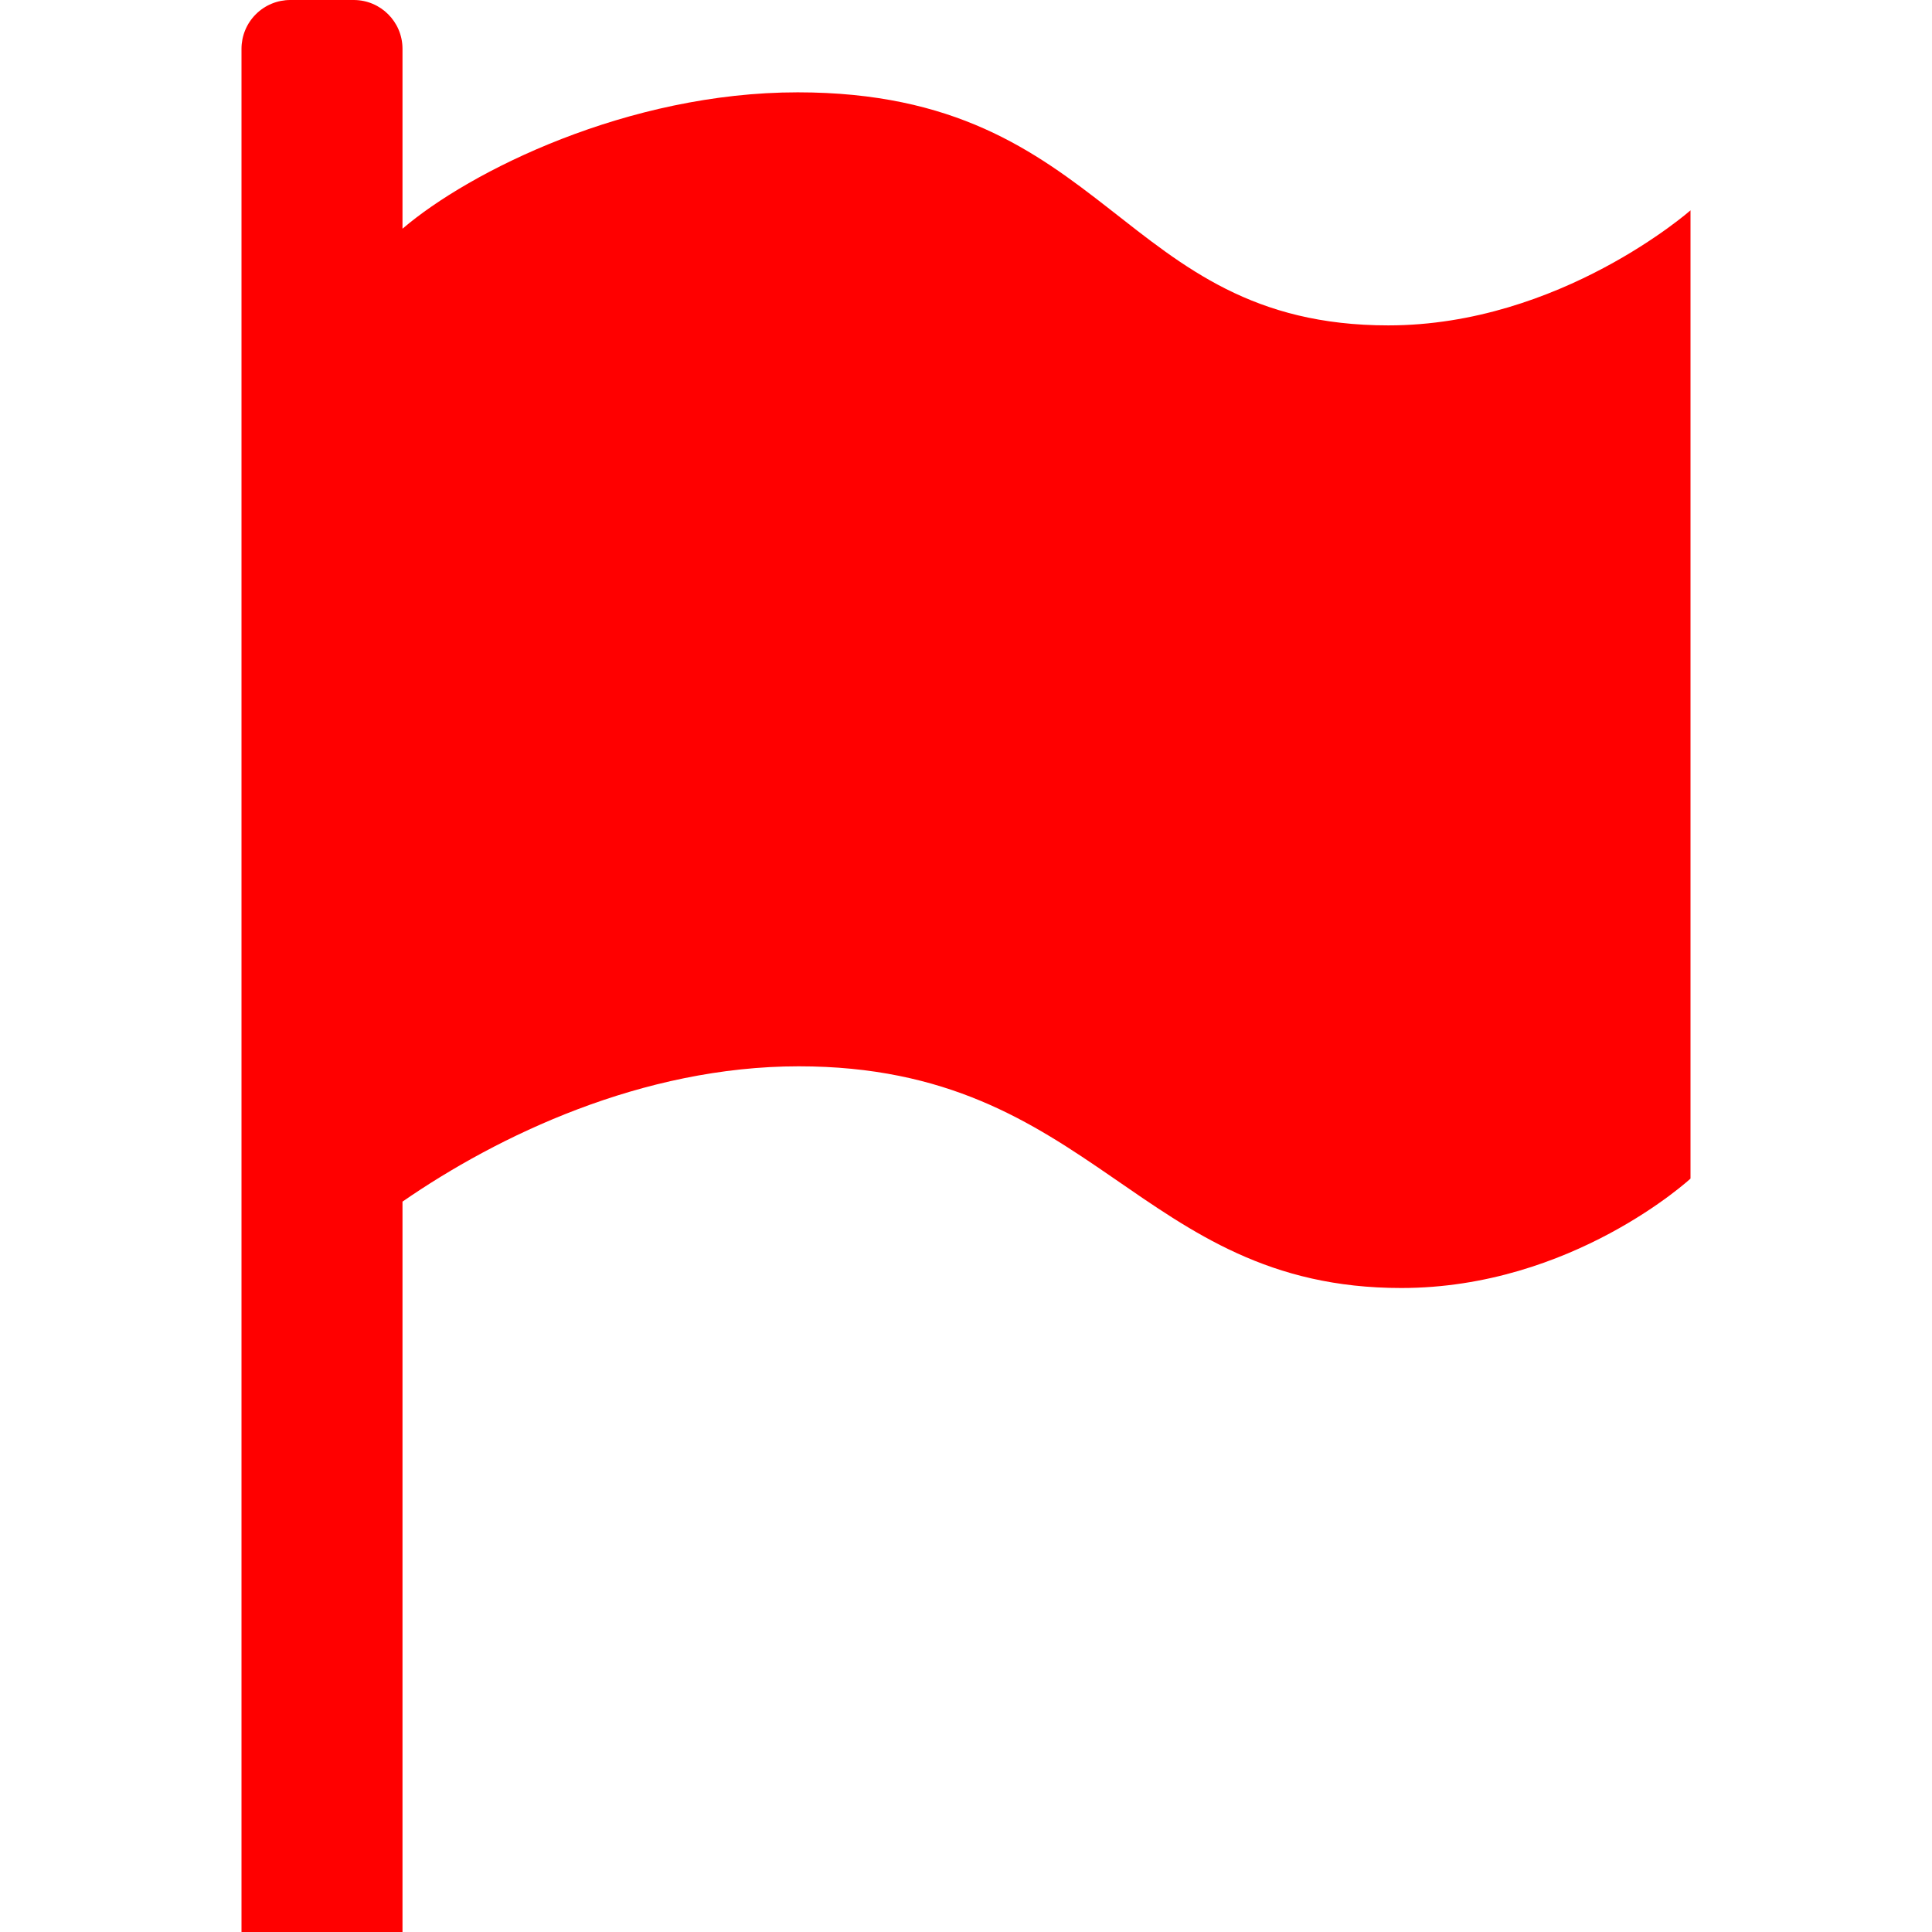
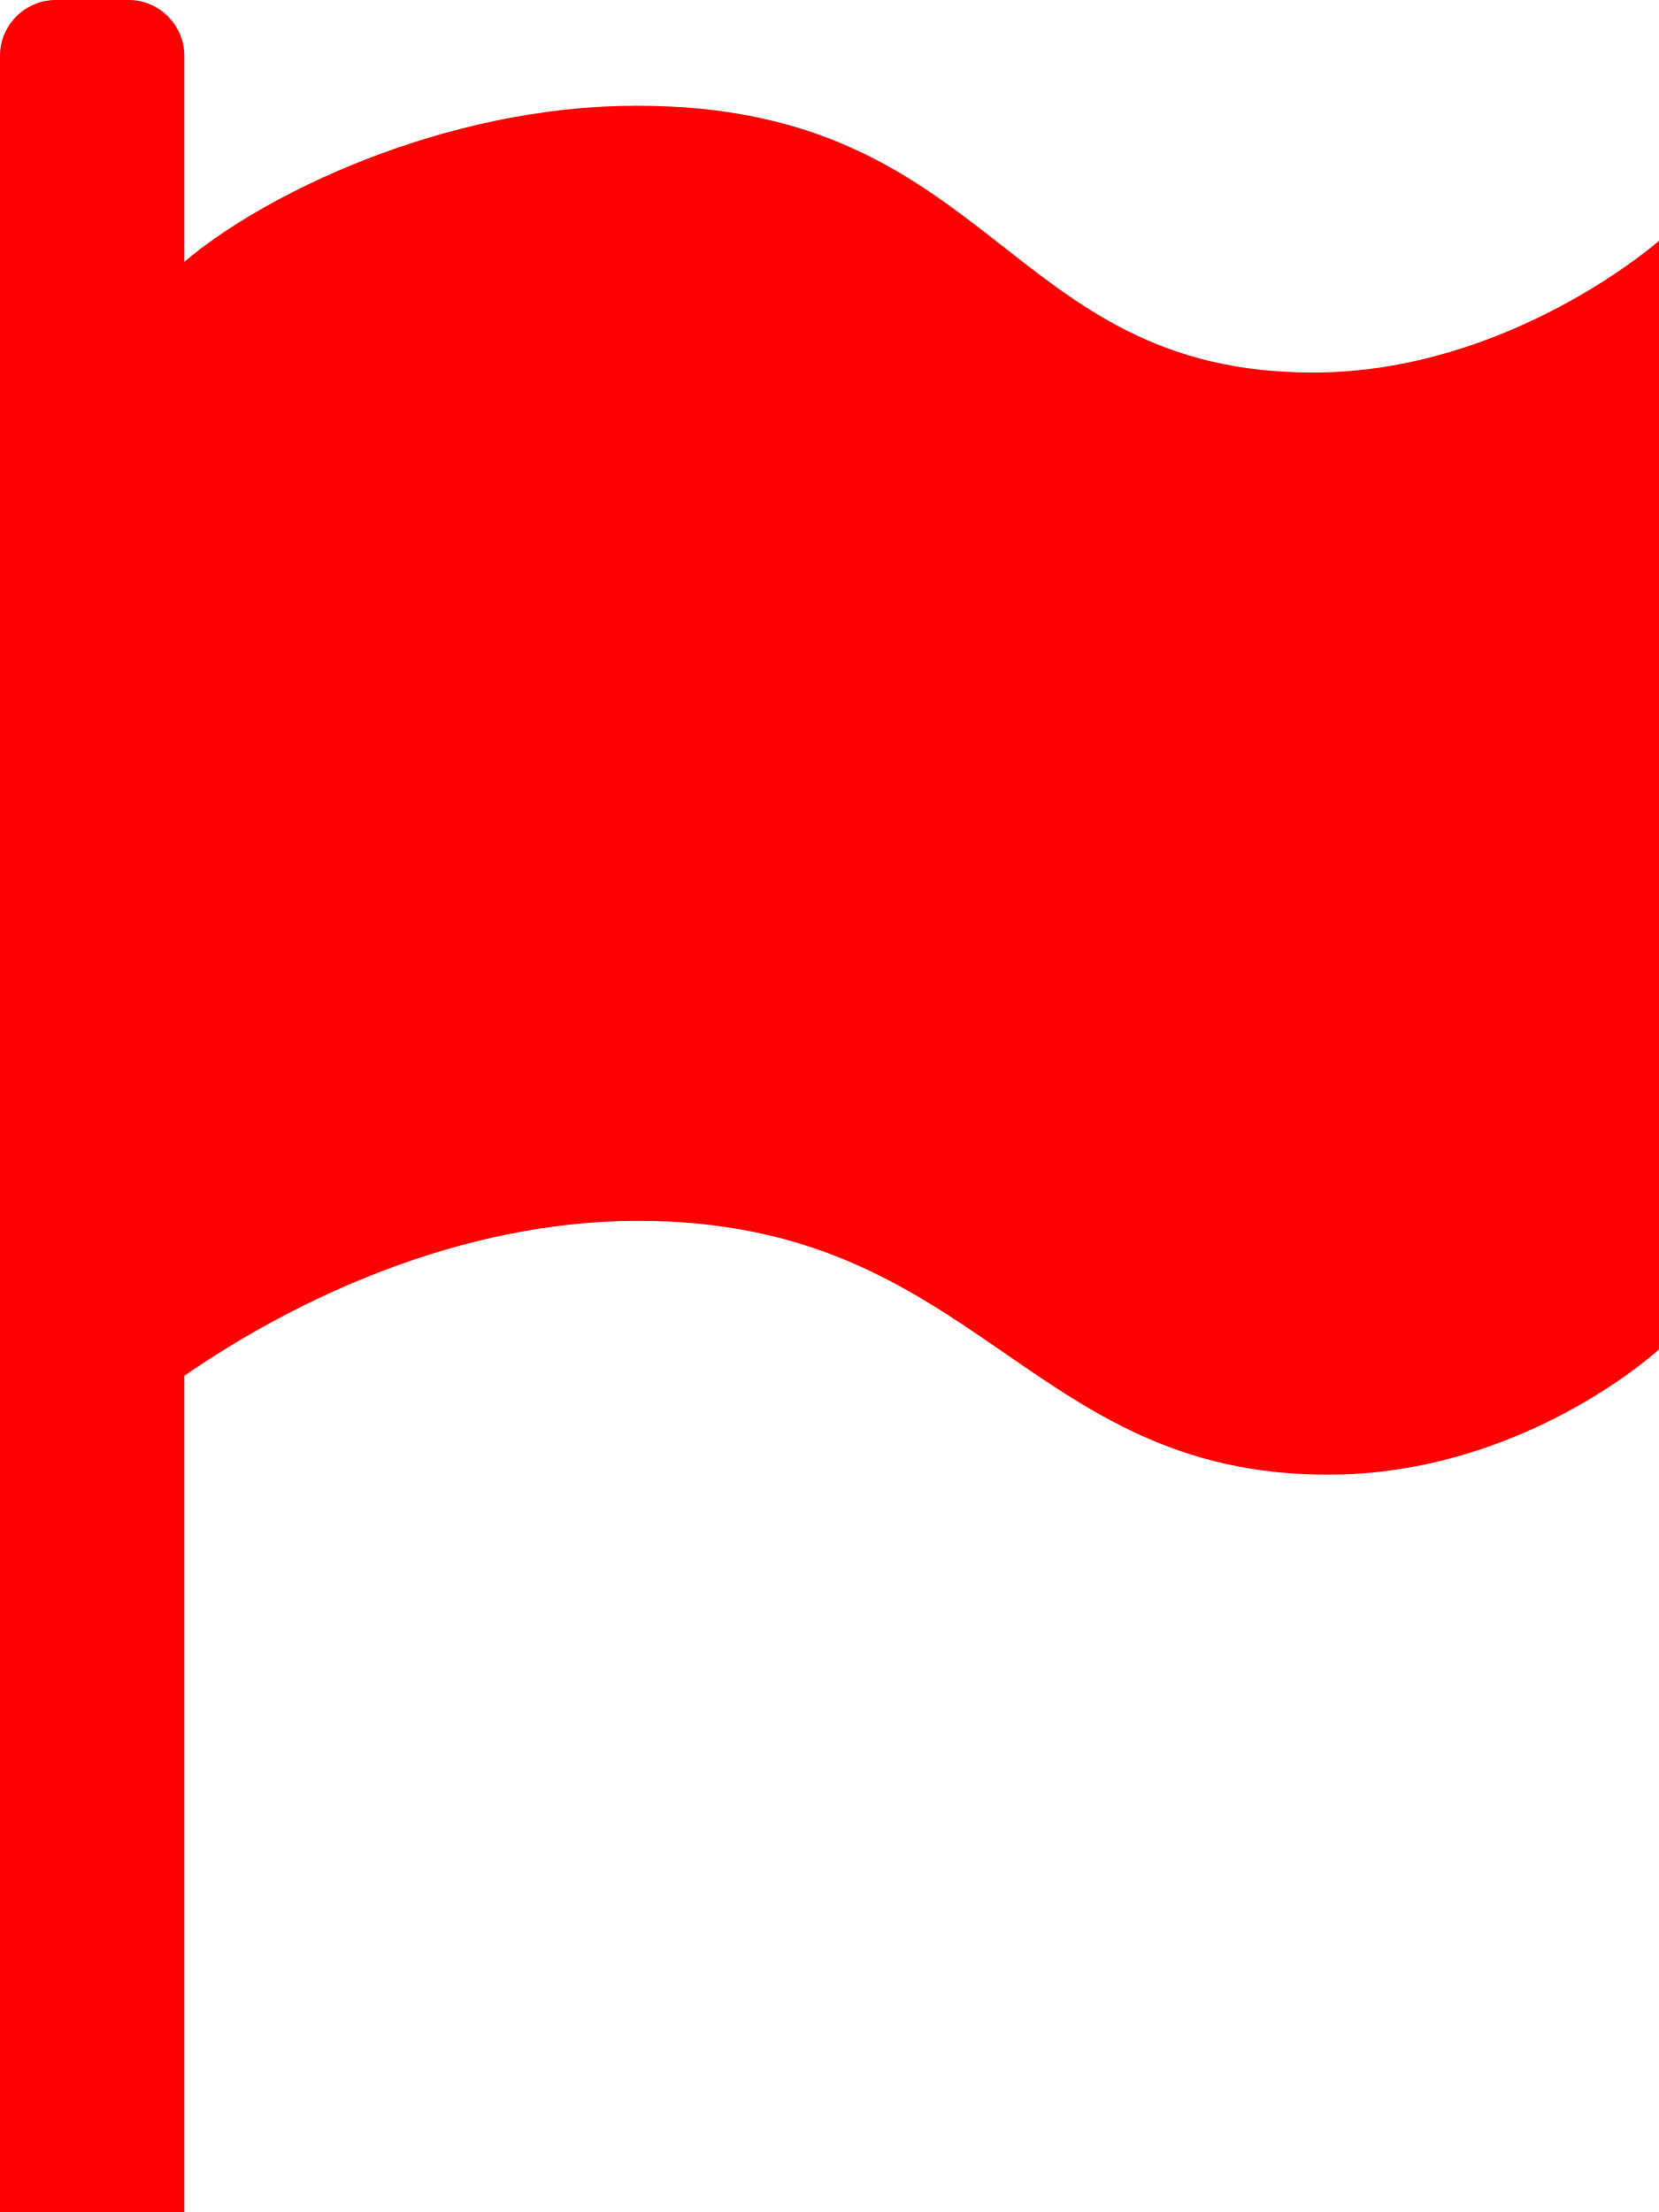
- <svg xmlns="http://www.w3.org/2000/svg" width="100%" height="100%" viewBox="0 0 100 100" version="1.1" xml:space="preserve" style="fill-rule:evenodd;clip-rule:evenodd;stroke-linejoin:round;stroke-miterlimit:2;">
+ <svg xmlns="http://www.w3.org/2000/svg" version="1.1" xml:space="preserve" style="fill-rule:evenodd;clip-rule:evenodd;stroke-linejoin:round;stroke-miterlimit:2;" viewBox="12.5 0 75 100">
  <path d="M71.858,16.842c8.888,-0 15.642,-5.955 15.642,-5.955l-0,50.117c-0,0 -6.129,5.663 -14.971,5.663c-13.679,-0 -15.833,-11.475 -31.183,-11.475c-8.1,-0 -15.579,3.591 -20.513,7.004l0,37.804l-8.333,0l0,-97.475c-0,-0.669 0.266,-1.312 0.74,-1.785c0.473,-0.474 1.116,-0.74 1.785,-0.74l3.283,-0c1.395,0 2.525,1.131 2.525,2.525l0,9.313c3.475,-2.975 11.671,-7.059 20.455,-7.059c16.254,0 16.57,12.063 30.57,12.063Z" style="fill:red;" />
</svg>
